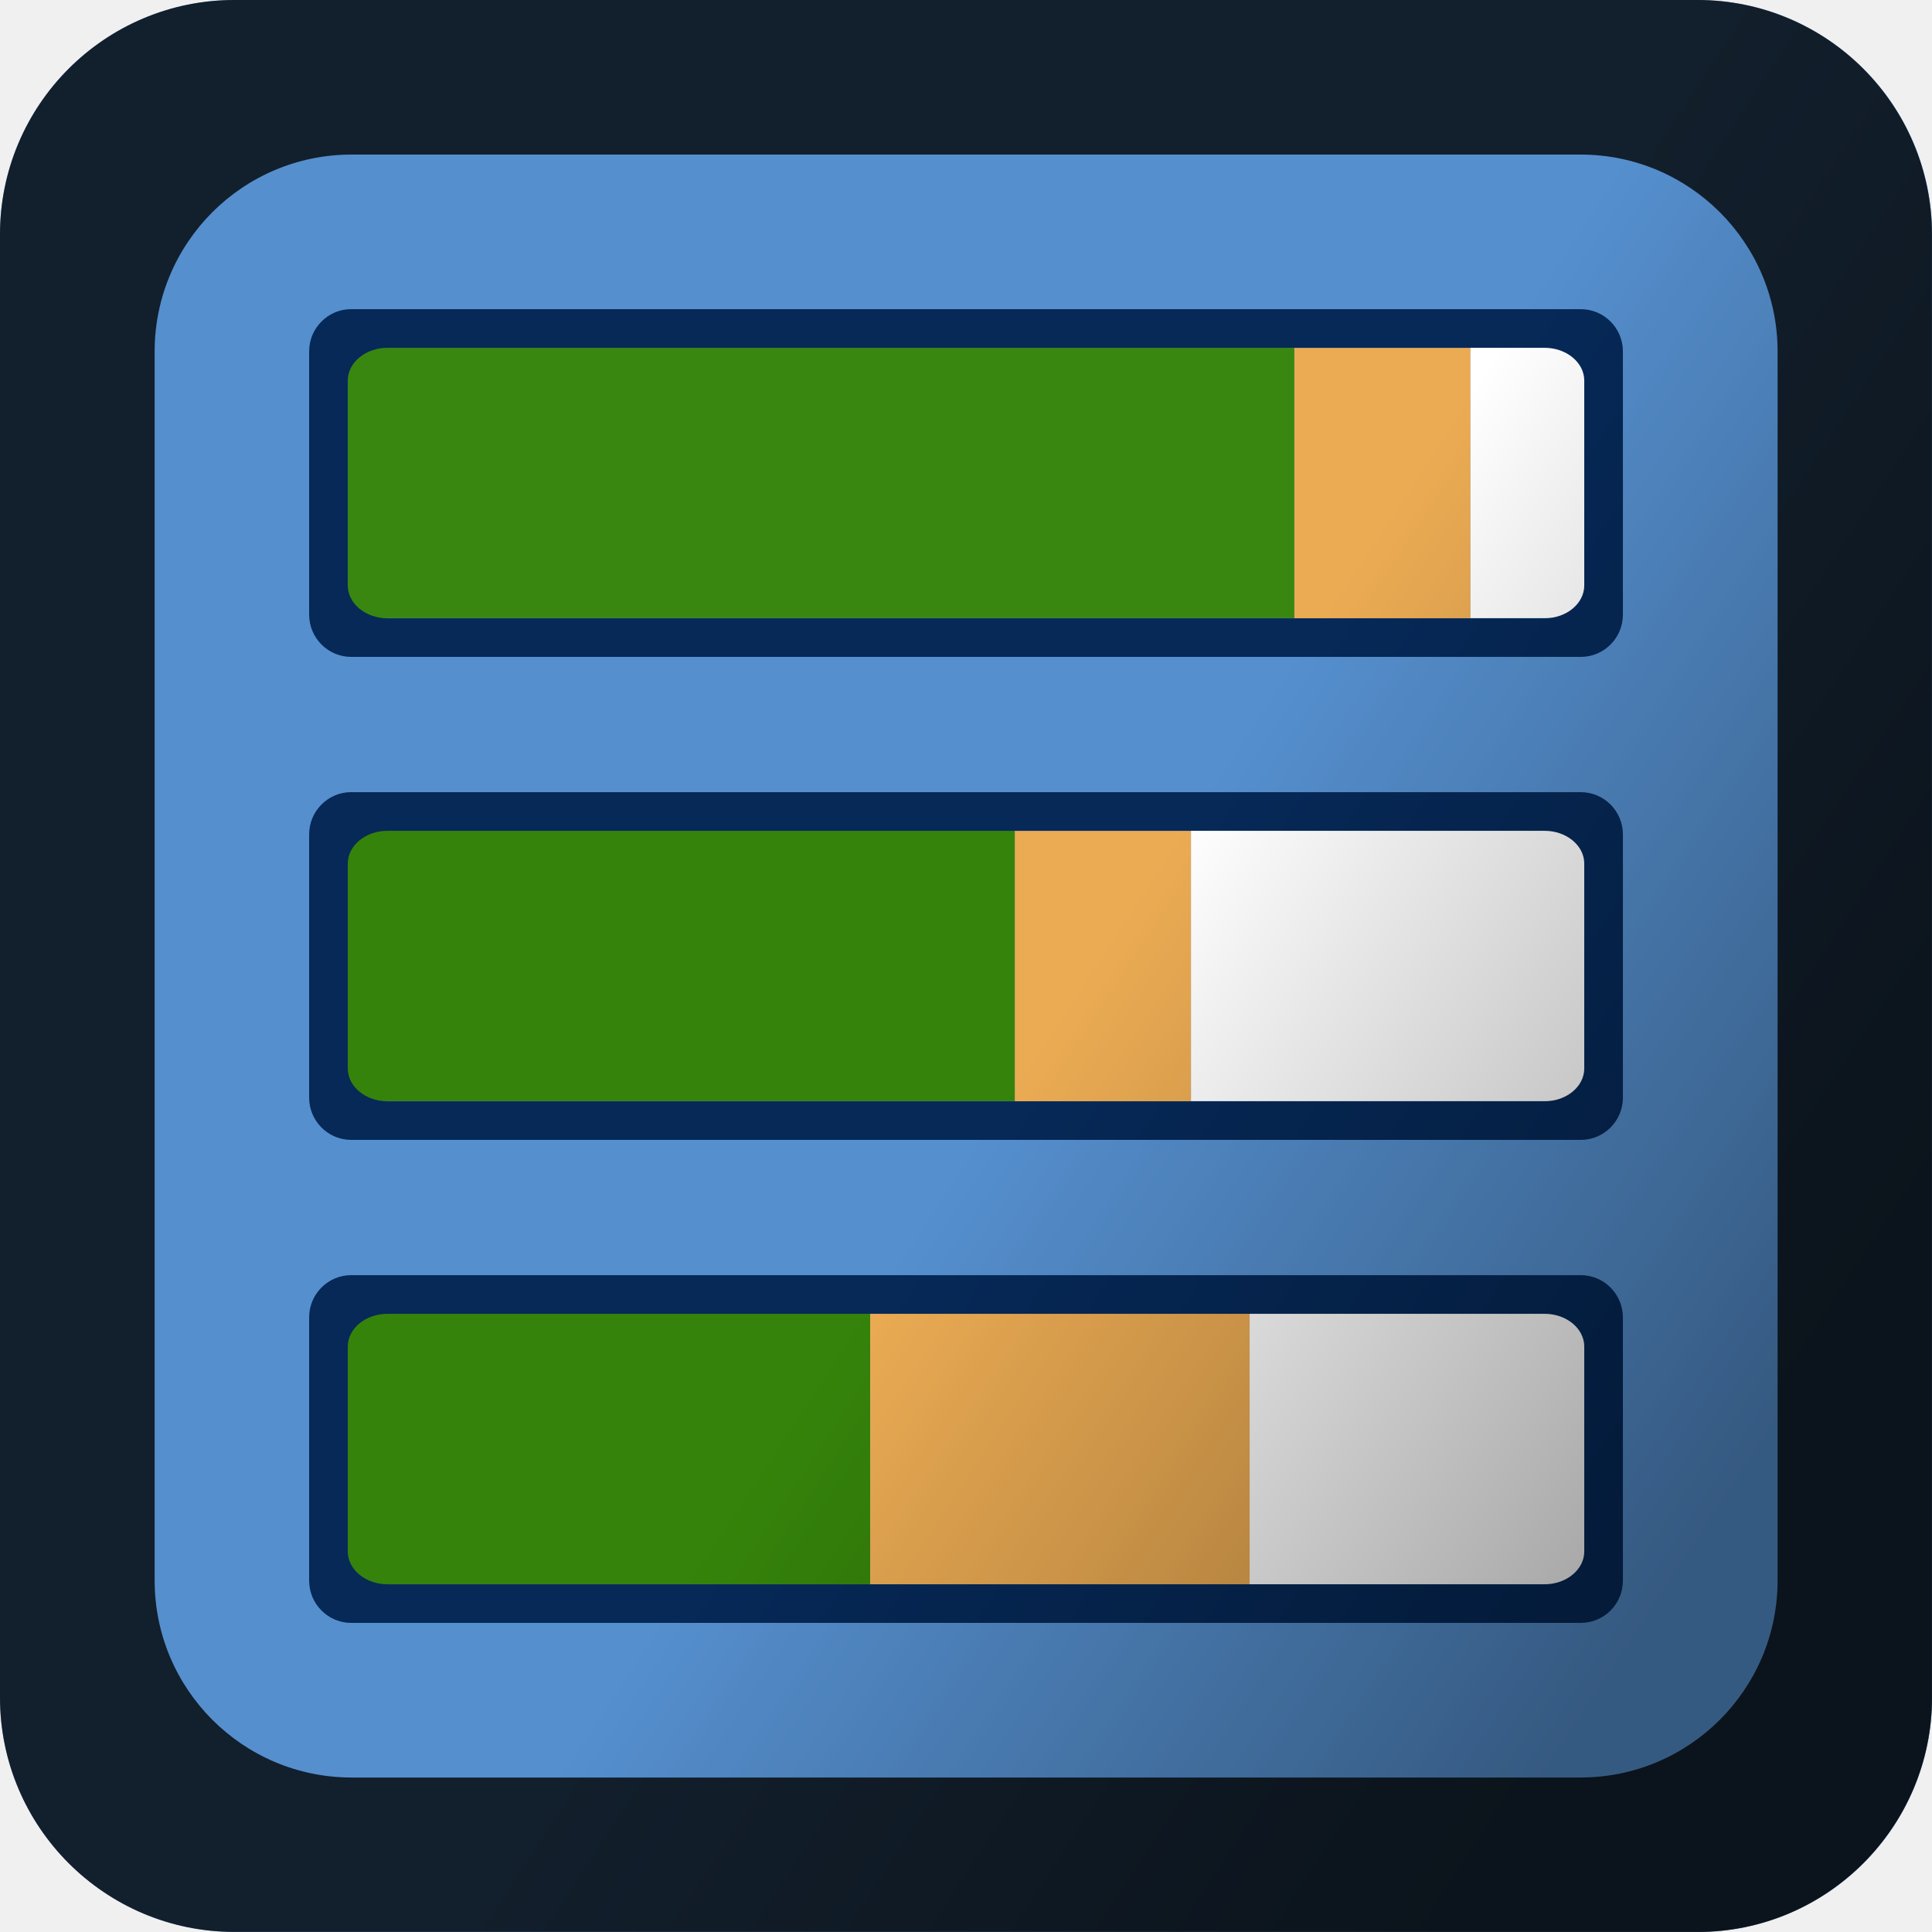
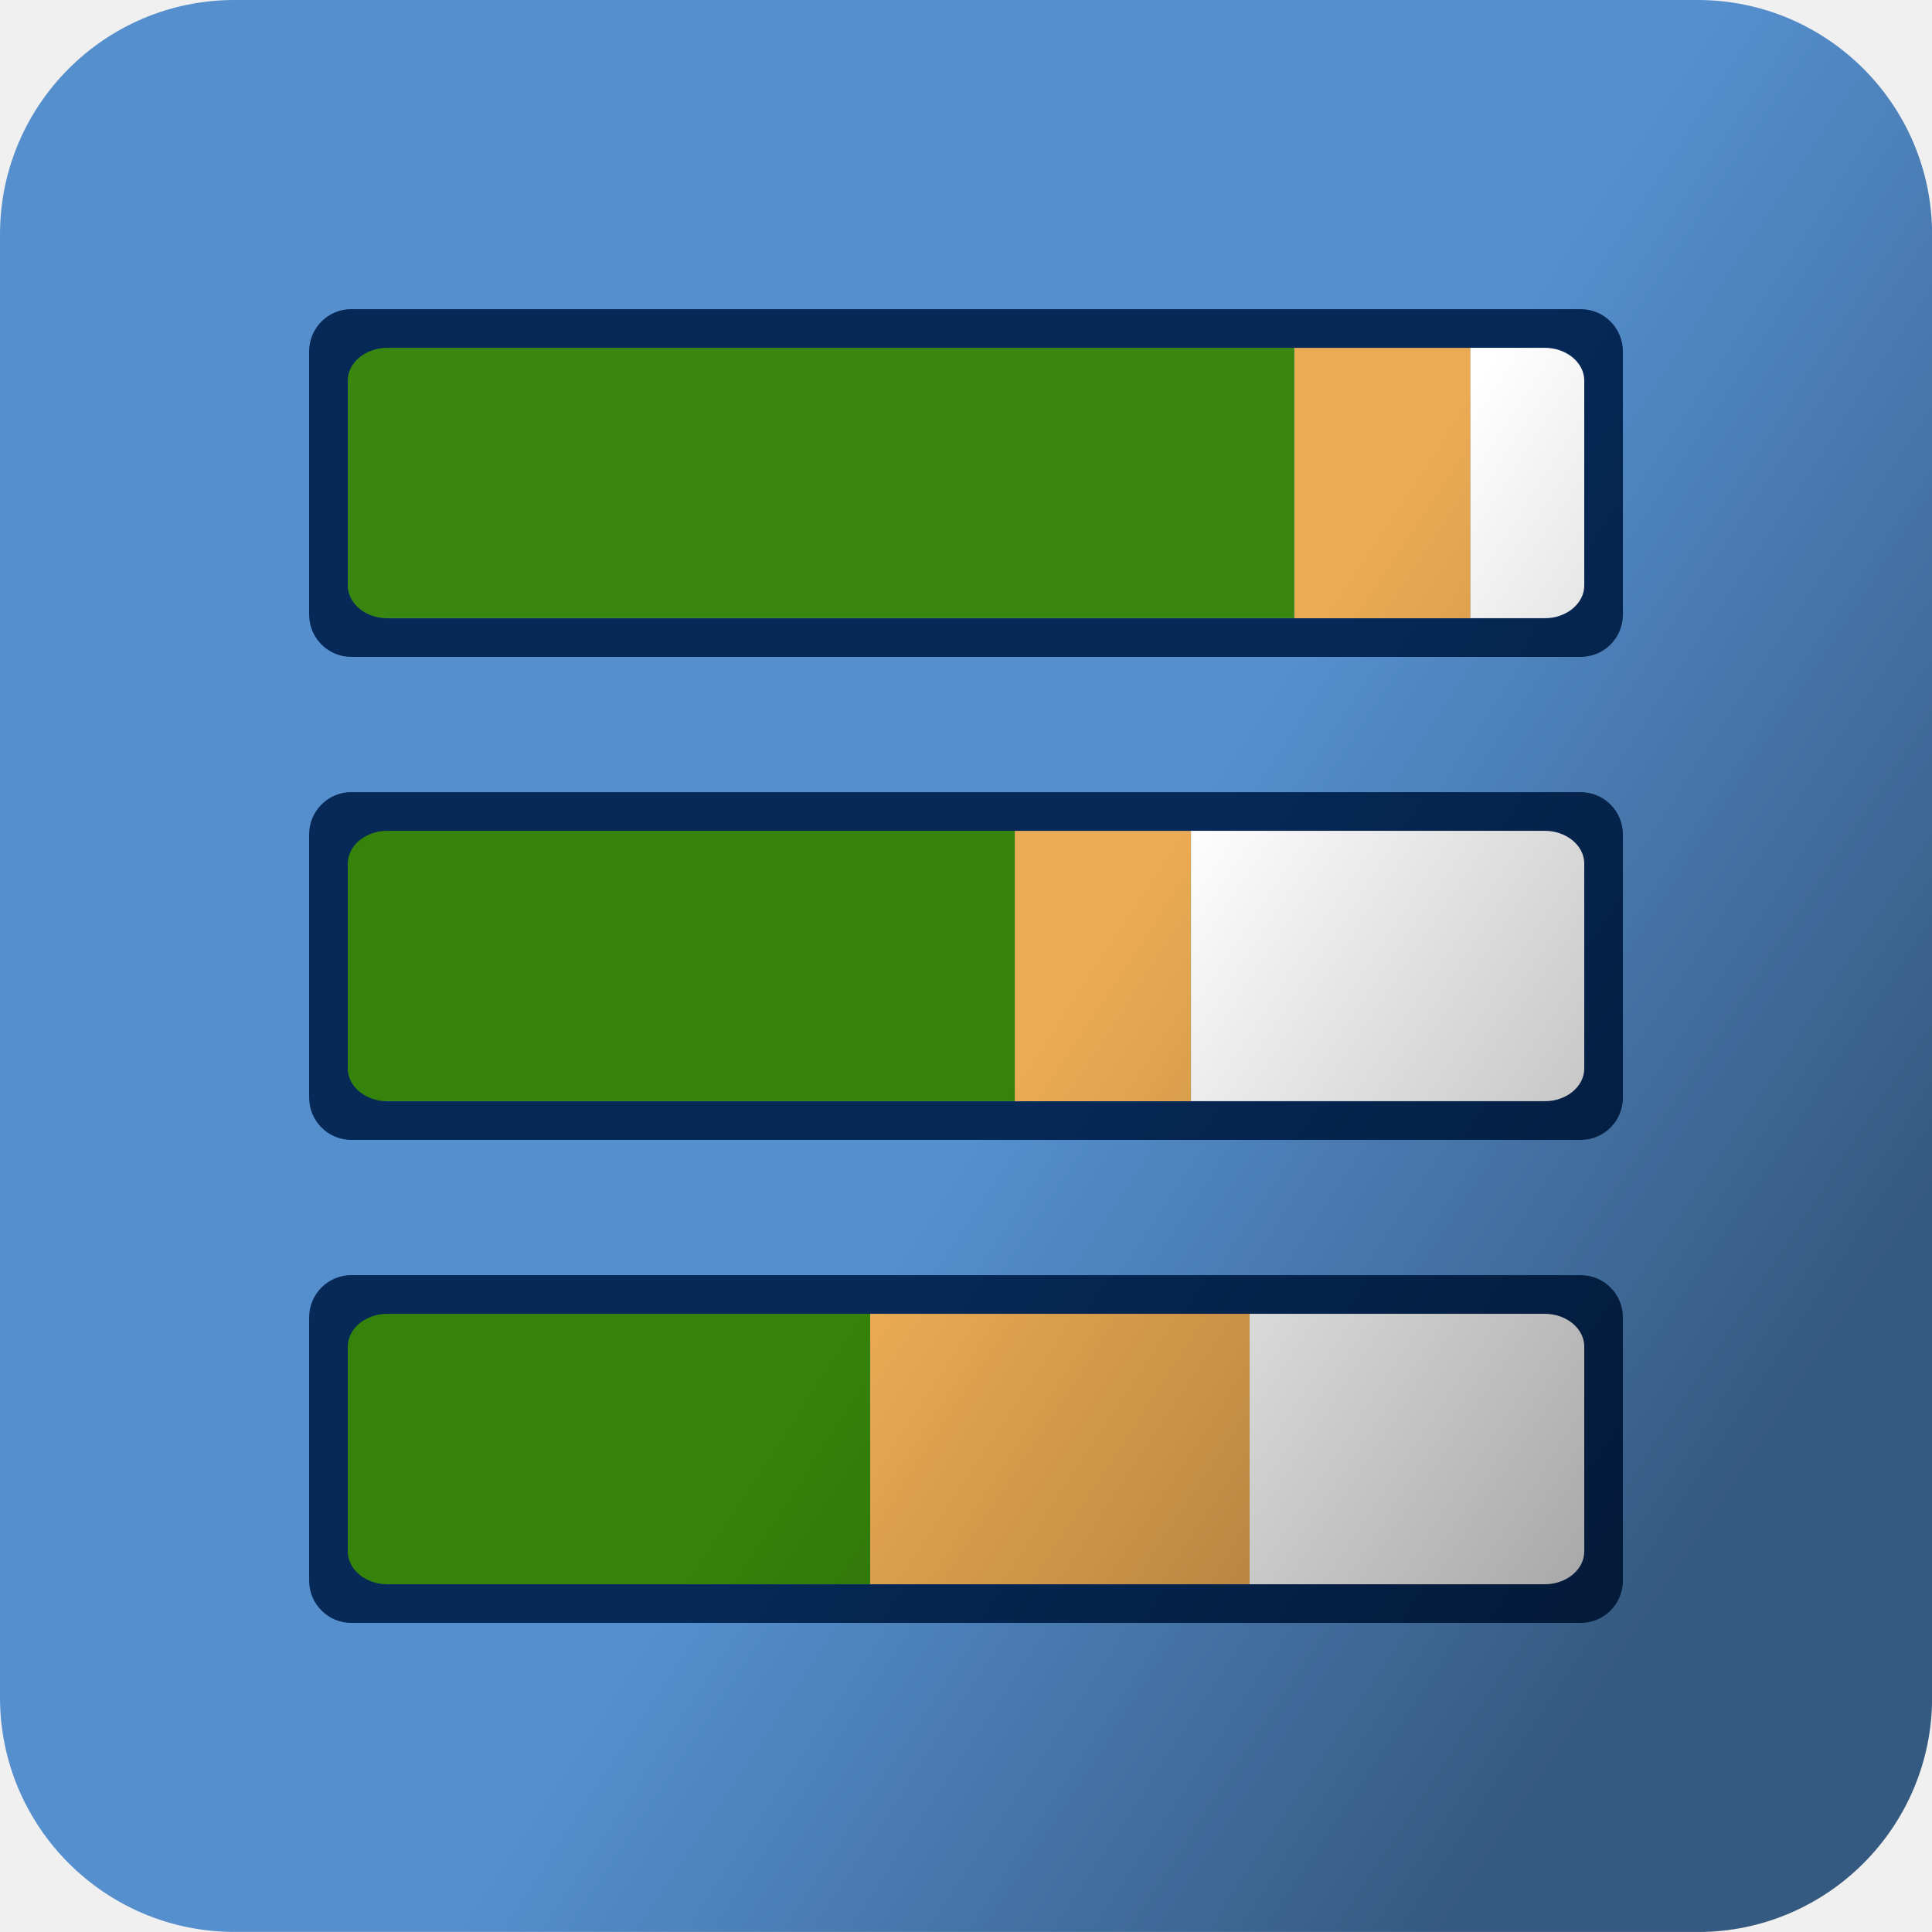
<svg xmlns="http://www.w3.org/2000/svg" viewBox="0 0 100 100">
  <defs>
    <linearGradient y2="61.754" x2="48.725" y1="85.34" x1="84.49" gradientUnits="userSpaceOnUse" id="0">
      <stop stop-opacity=".374" />
      <stop offset="1" stop-opacity="0" />
    </linearGradient>
  </defs>
  <path d="m12.137 0c-6.702 0-12.138 5.435-12.137 12.138v75.72c0 6.702 5.435 12.138 12.137 12.138h75.73c6.702 0 12.137-5.435 12.137-12.138v-75.72c0-6.702-5.435-12.138-12.137-12.138z" fill="#558fce" />
  <g transform="matrix(.2 0 0 .2 0-4)">
    <g transform="matrix(1.0016 0 0 1.01449-.391 24.592)">
      <path d="m334.81 84.22v68.969h45.531v-68.969h-45.531" fill="#ebab53" />
      <path d="m90.25 84.19v68.969h244.56v-68.969z" fill="#398710" />
      <path d="m380.34 84.19v68.969h29.406v-68.969z" fill="#fff" />
    </g>
    <path d="m90.91 100c-6.02 0-10.906 4.905-10.906 10.938v68.13c0 6.03 4.882 10.938 10.906 10.938h318.19c6.02 0 10.906-4.905 10.906-10.938v-68.12c0-6.03-4.882-10.938-10.906-10.938h-318.19m9.375 10h299.44c5.67 0 10.281 3.808 10.281 8.5v53c0 4.692-4.612 8.5-10.281 8.5h-299.44c-5.67 0-10.281-3.808-10.281-8.5v-53c0-4.692 4.612-8.5 10.281-8.5" fill="#062958" />
  </g>
  <g transform="matrix(.2 0 0 .2 0-2)">
    <g transform="matrix(1.0016 0 0 1.01449-.391 6.377)">
      <path d="m262.59 215.53v68.969h45.531v-68.969h-45.531" fill="#ebab53" />
      <path d="m90.25 215.5v68.969h172.34v-68.969z" fill="#35830b" />
      <path d="m308.13 215.5v68.969h101.63v-68.969z" fill="#fff" />
    </g>
    <path d="m90.91 215c-6.02 0-10.906 4.905-10.906 10.938v68.13c0 6.03 4.882 10.938 10.906 10.938h318.19c6.02 0 10.906-4.905 10.906-10.938v-68.12c0-6.03-4.882-10.938-10.906-10.938h-318.19m9.375 10h299.44c5.67 0 10.281 3.808 10.281 8.5v53c0 4.692-4.612 8.5-10.281 8.5h-299.44c-5.67 0-10.281-3.808-10.281-8.5v-53c0-4.692 4.612-8.5 10.281-8.5" fill="#062958" />
  </g>
  <g transform="scale(.2)">
    <g transform="matrix(1.0016 0 0 1.01495-.391-11.998)">
      <path d="m225.22 346.81v68.969h98.06v-68.969h-98.06" fill="#ebab53" />
      <path d="m90.25 346.81v68.969h134.97v-68.969z" fill="#35830b" />
      <path d="m323.28 346.81v68.969h86.47v-68.969z" fill="#fff" />
    </g>
    <path d="m90.91 330c-6.02 0-10.906 4.905-10.906 10.938v68.13c0 6.03 4.882 10.938 10.906 10.938h318.19c6.02 0 10.906-4.905 10.906-10.938v-68.12c0-6.03-4.882-10.938-10.906-10.938h-318.19m9.375 10h299.44c5.67 0 10.281 3.808 10.281 8.5v53c0 4.692-4.612 8.5-10.281 8.5h-299.44c-5.67 0-10.281-3.808-10.281-8.5v-53c0-4.692 4.612-8.5 10.281-8.5" fill="#062958" />
  </g>
-   <path d="m12.138 0c-6.702 0-12.138 5.435-12.138 12.138v75.72c0 6.702 5.435 12.138 12.138 12.138h75.72c6.702 0 12.137-5.435 12.138-12.138v-75.72c0-6.702-5.435-12.138-12.138-12.138h-75.72m6.06 8h63.61c5.63 0 10.2 4.564 10.2 10.194v63.61c0 5.63-4.57 10.2-10.2 10.2h-63.61c-5.63 0-10.194-4.57-10.194-10.2v-63.61c0-5.63 4.564-10.194 10.194-10.194" fill-opacity=".784" />
  <path d="m12.138 0c-6.702 0-12.138 5.435-12.138 12.138v75.73c0 6.702 5.435 12.138 12.138 12.137h75.73c6.702 0 12.137-5.435 12.137-12.137v-75.73c0-6.702-5.435-12.137-12.137-12.137z" fill="url(#0)" />
</svg>
